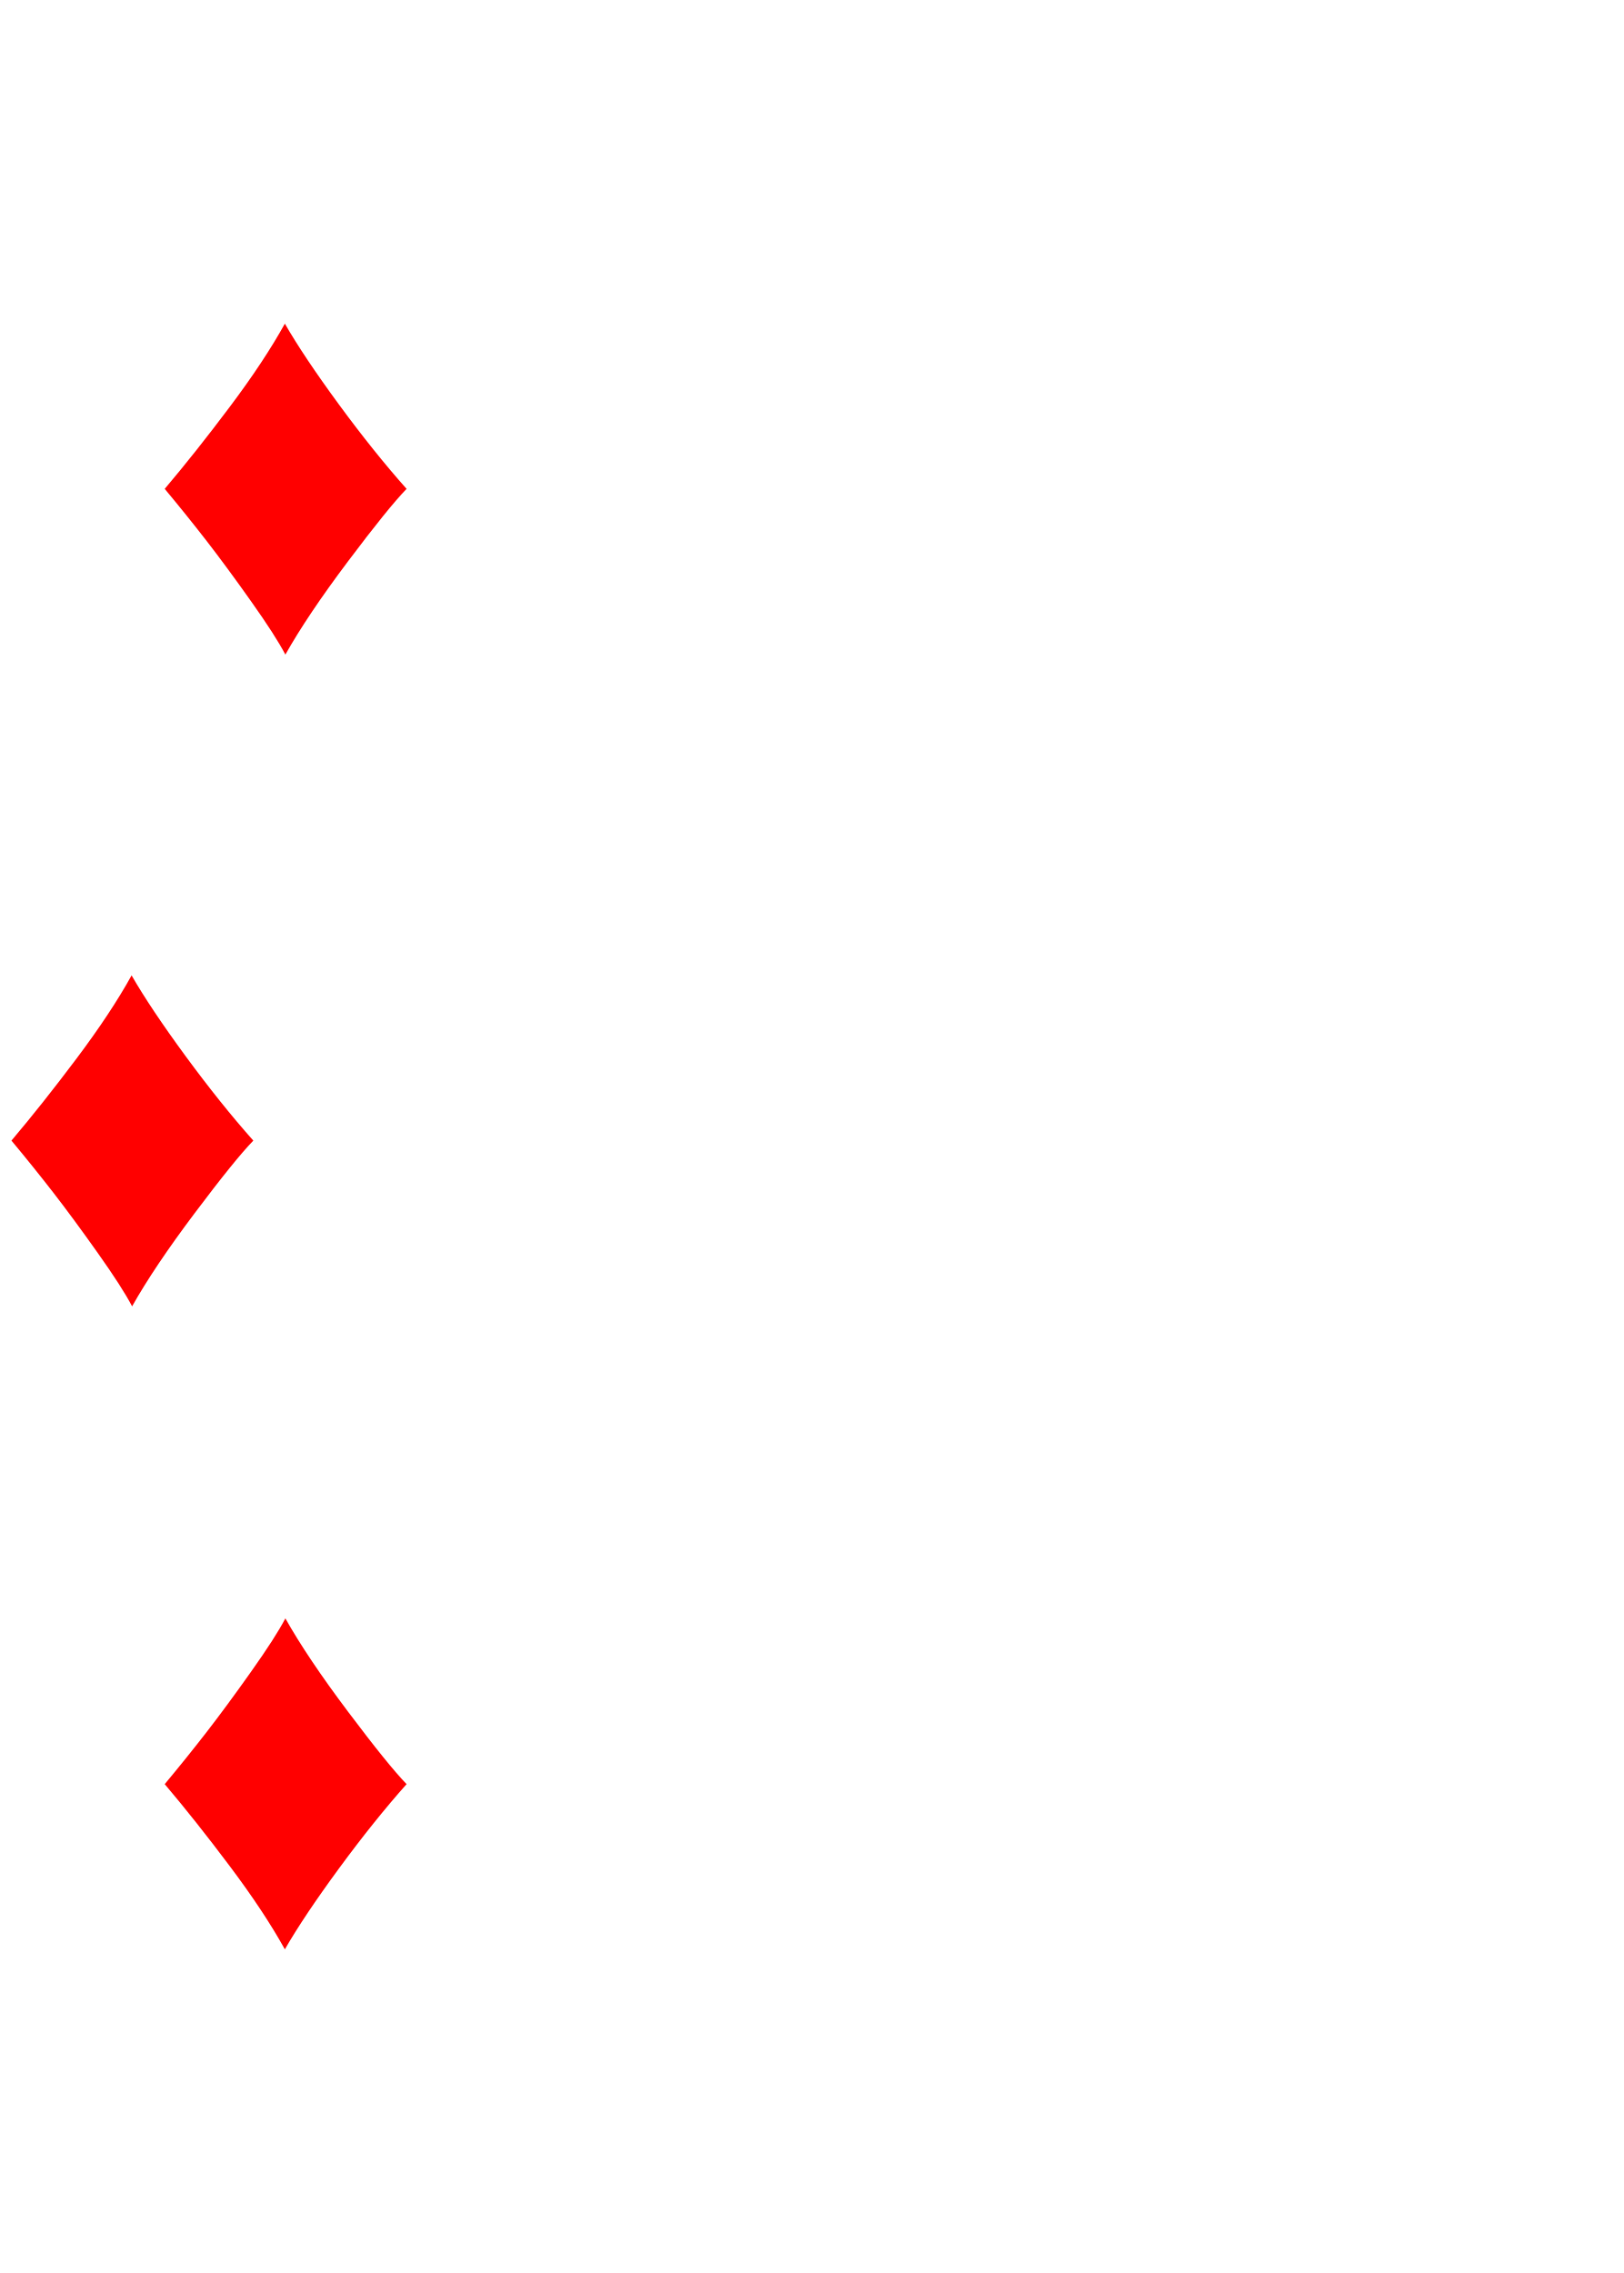
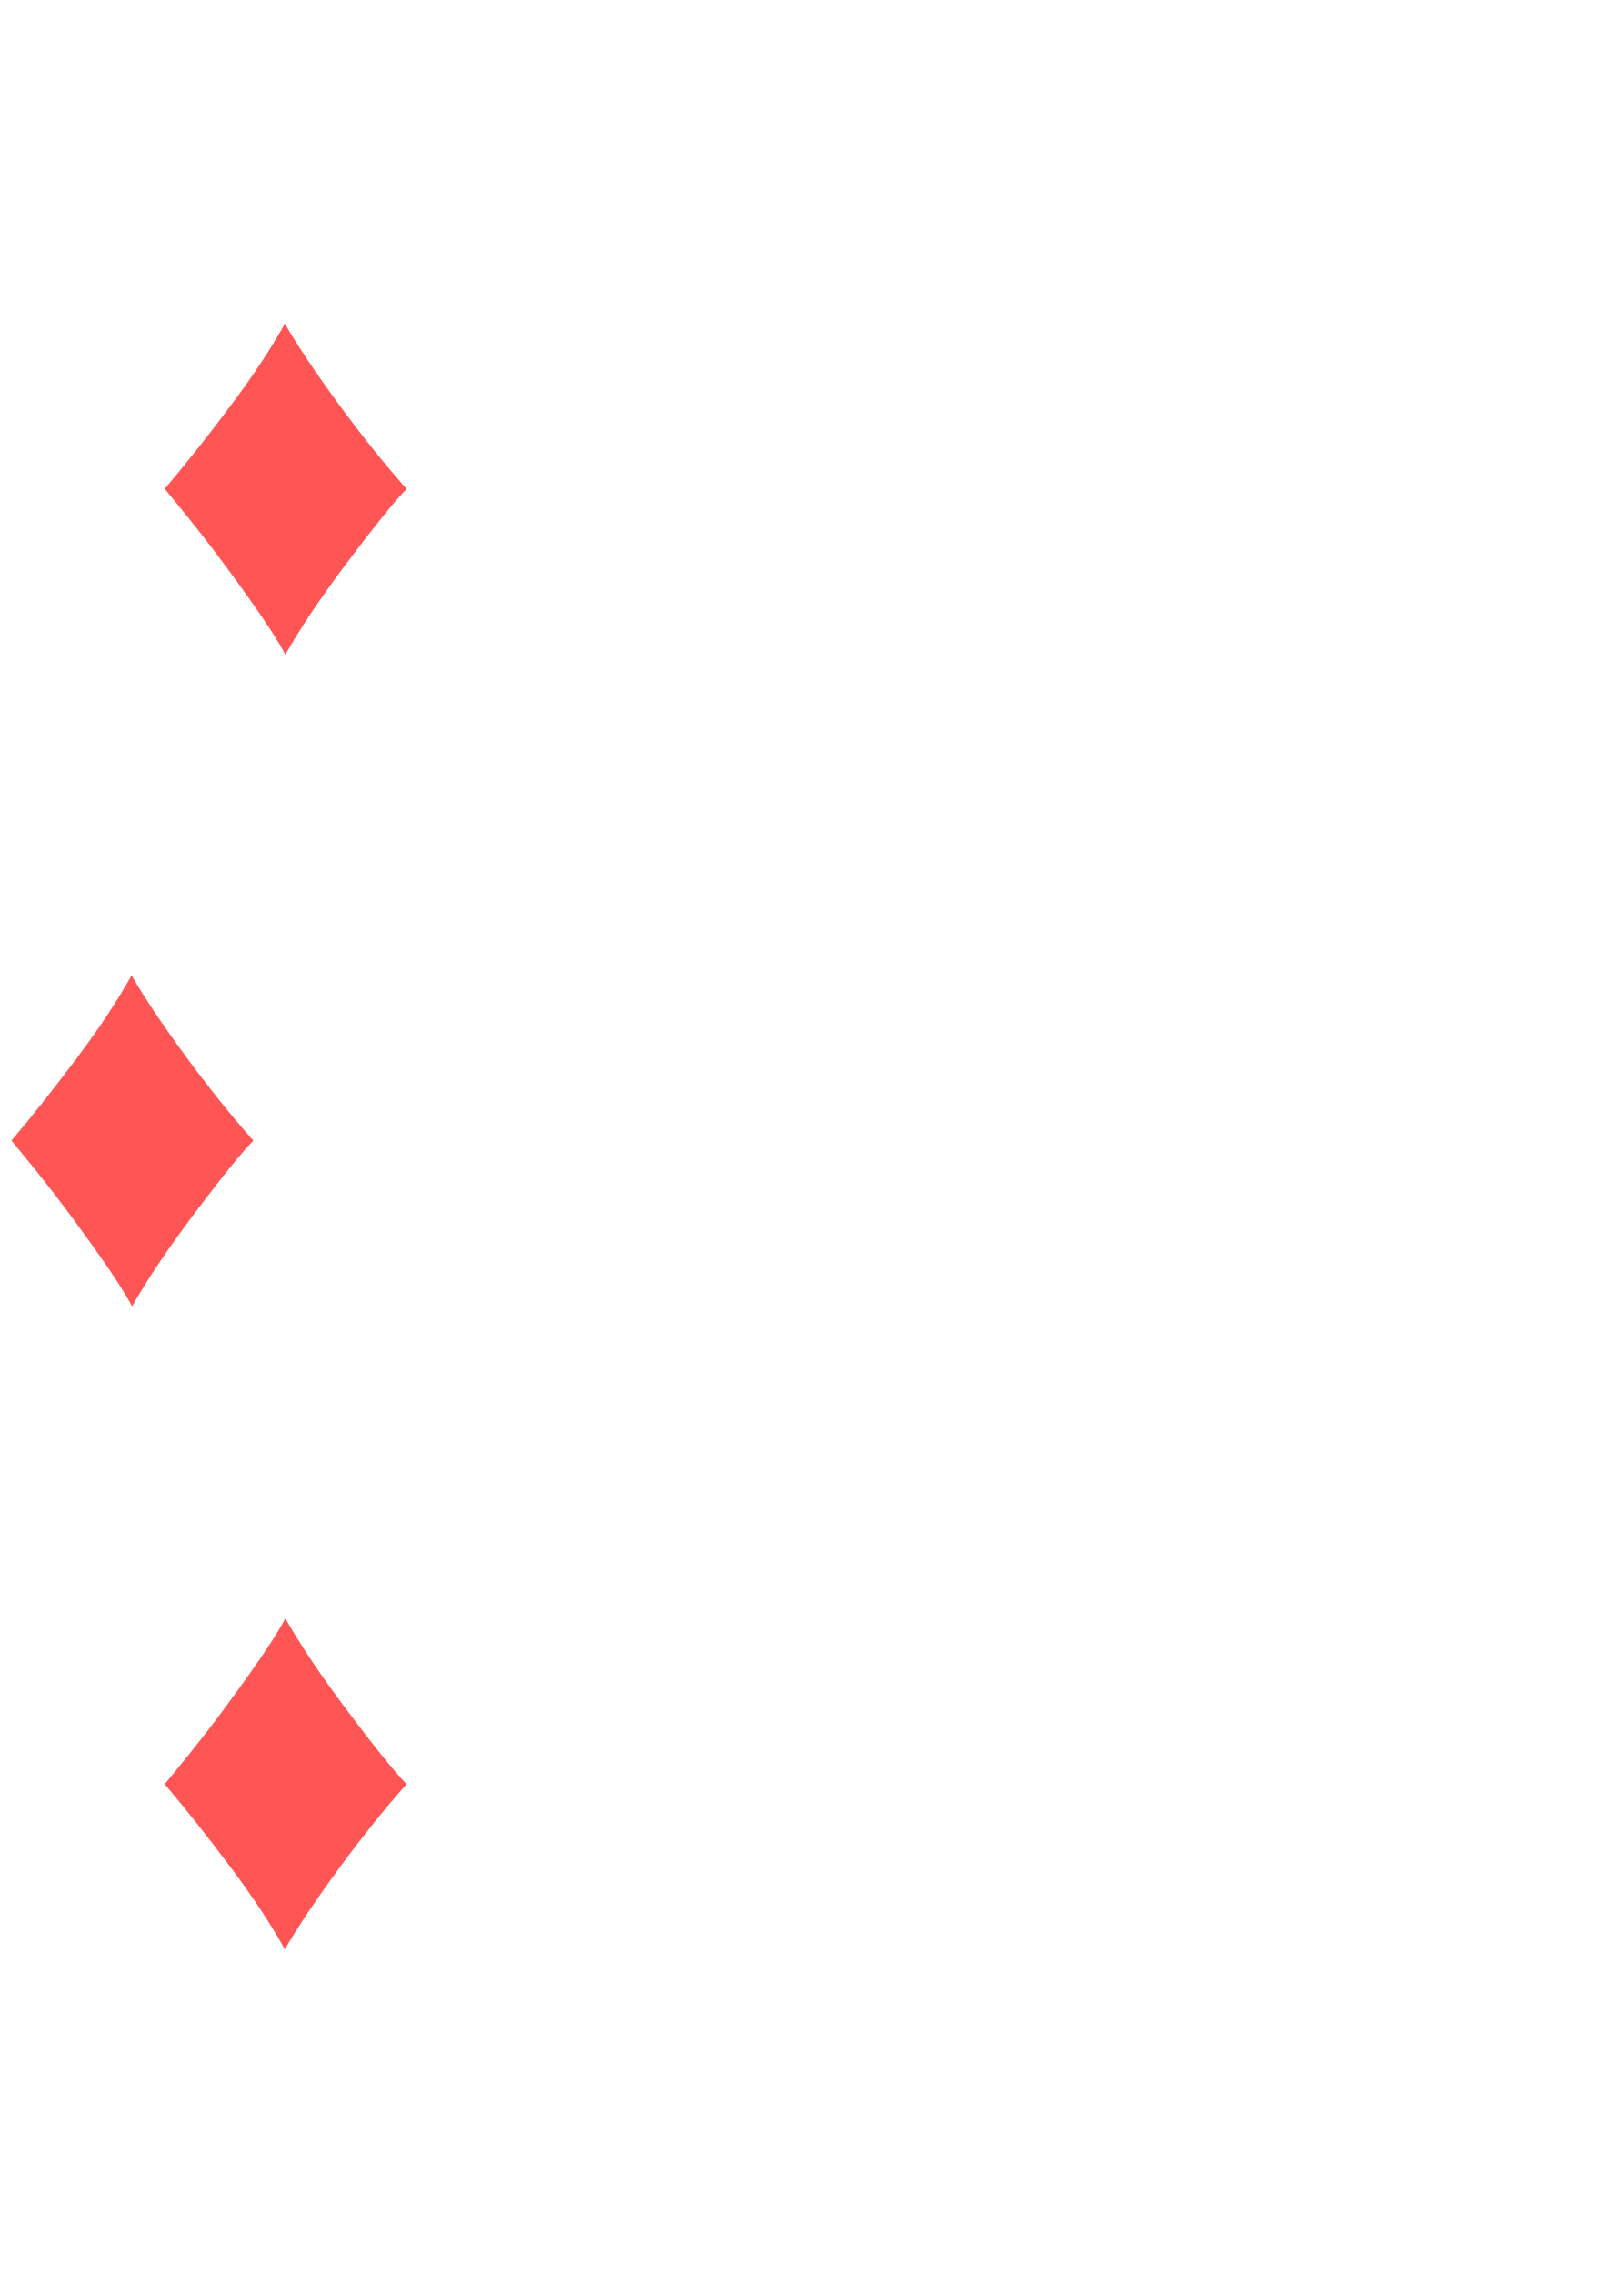
<svg xmlns="http://www.w3.org/2000/svg" xmlns:xlink="http://www.w3.org/1999/xlink" width="747.347" height="1046.286" id="svg2" version="1.0">
  <defs id="defs4">
    </defs>
  <g id="layer1" transform="translate(2.244899,-0.6479052)">
    <g id="g2775" transform="translate(-2.040797,-11.71427)">
      <g id="g2797">
-         <g id="g2751" transform="translate(2.768269,0.6819287)" style="fill:#ff0000">
-           <text xml:space="preserve" style="font-size:144px;font-style:normal;font-weight:normal;text-align:center;text-anchor:middle;fill:#ff0000;fill-opacity:1;stroke:none;stroke-width:1px;stroke-linecap:butt;stroke-linejoin:miter;stroke-opacity:1;font-family:Arial" x="58.596" y="158.362" id="text2396">
-             <tspan style="font-style:normal;font-variant:normal;font-weight:normal;font-stretch:normal;text-align:center;text-anchor:middle;font-family:Arial Narrow;-inkscape-font-specification:Arial Narrow;fill:#ff0000" id="tspan2398" x="58.596" y="158.362">5</tspan>
+         <g id="g2751" transform="translate(2.768269,0.6819287)" style="fill:#ff5555">
+           <text xml:space="preserve" style="font-size:144px;font-style:normal;font-weight:normal;text-align:center;text-anchor:middle;fill:#ff5555;fill-opacity:1;stroke:none;stroke-width:1px;stroke-linecap:butt;stroke-linejoin:miter;stroke-opacity:1;font-family:Arial" x="58.596" y="158.362" id="text2396">
+             <tspan style="font-style:normal;font-variant:normal;font-weight:normal;font-stretch:normal;text-align:center;text-anchor:middle;font-family:Arial Narrow;-inkscape-font-specification:Arial Narrow;fill:#ff5555" id="tspan2398" x="58.596" y="158.362">5</tspan>
          </text>
-           <text id="text2702" y="298.362" x="62.85" style="font-size:144px;font-style:normal;font-weight:normal;text-align:center;text-anchor:middle;fill:#ff0000;fill-opacity:1;stroke:none;stroke-width:1px;stroke-linecap:butt;stroke-linejoin:miter;stroke-opacity:1;font-family:Arial" xml:space="preserve">
-             <tspan y="298.362" x="62.85" id="tspan2704" style="font-style:normal;font-variant:normal;font-weight:normal;font-stretch:normal;text-align:center;text-anchor:middle;fill:#ff0000;font-family:Arial Narrow;-inkscape-font-specification:Arial Narrow">♦</tspan>
+           <text id="text2702" y="298.362" x="62.85" style="font-size:144px;font-style:normal;font-weight:normal;text-align:center;text-anchor:middle;fill:#ff5555;fill-opacity:1;stroke:none;stroke-width:1px;stroke-linecap:butt;stroke-linejoin:miter;stroke-opacity:1;font-family:Arial" xml:space="preserve">
+             <tspan y="298.362" x="62.85" id="tspan2704" style="font-style:normal;font-variant:normal;font-weight:normal;font-stretch:normal;text-align:center;text-anchor:middle;fill:#ff5555;font-family:Arial Narrow;-inkscape-font-specification:Arial Narrow">♦</tspan>
          </text>
        </g>
        <use x="0" y="0" xlink:href="#g2751" id="use2757" transform="matrix(-1,0,0,-1,746.9388,1071.01)" width="747.347" height="1046.286" />
      </g>
      <g id="g2395" transform="translate(66.28418,0)">
        <g transform="translate(-140,0)" id="g2857">
-           <text xml:space="preserve" style="font-size:250px;font-style:normal;font-weight:normal;text-align:center;text-anchor:middle;fill:#ff0000;fill-opacity:1;stroke:none;stroke-width:1px;stroke-linecap:butt;stroke-linejoin:miter;stroke-opacity:1;font-family:Arial" x="307.063" y="310.639" id="text2783">
+           <text xml:space="preserve" style="font-size:250px;font-style:normal;font-weight:normal;text-align:center;text-anchor:middle;fill:#ff5555;fill-opacity:1;stroke:none;stroke-width:1px;stroke-linecap:butt;stroke-linejoin:miter;stroke-opacity:1;font-family:Arial" x="307.063" y="310.639" id="text2783">
            <tspan id="tspan2785" x="307.063" y="310.639">♦</tspan>
          </text>
          <use x="0" y="0" xlink:href="#text2783" id="use2805" transform="matrix(1,0,0,-1,0,1071.01)" width="747.347" height="1046.286" />
        </g>
        <use height="1046.286" width="747.347" transform="translate(280,0)" id="use2862" xlink:href="#g2857" y="0" x="0" />
-         <text id="text2895" y="610.639" x="307.063" style="font-size:250px;font-style:normal;font-weight:normal;text-align:center;text-anchor:middle;fill:#ff0000;fill-opacity:1;stroke:none;stroke-width:1px;stroke-linecap:butt;stroke-linejoin:miter;stroke-opacity:1;font-family:Arial" xml:space="preserve">
+         <text id="text2895" y="610.639" x="307.063" style="font-size:250px;font-style:normal;font-weight:normal;text-align:center;text-anchor:middle;fill:#ff5555;fill-opacity:1;stroke:none;stroke-width:1px;stroke-linecap:butt;stroke-linejoin:miter;stroke-opacity:1;font-family:Arial" xml:space="preserve">
          <tspan y="610.639" x="307.063" id="tspan2897">♦</tspan>
        </text>
      </g>
    </g>
  </g>
</svg>
